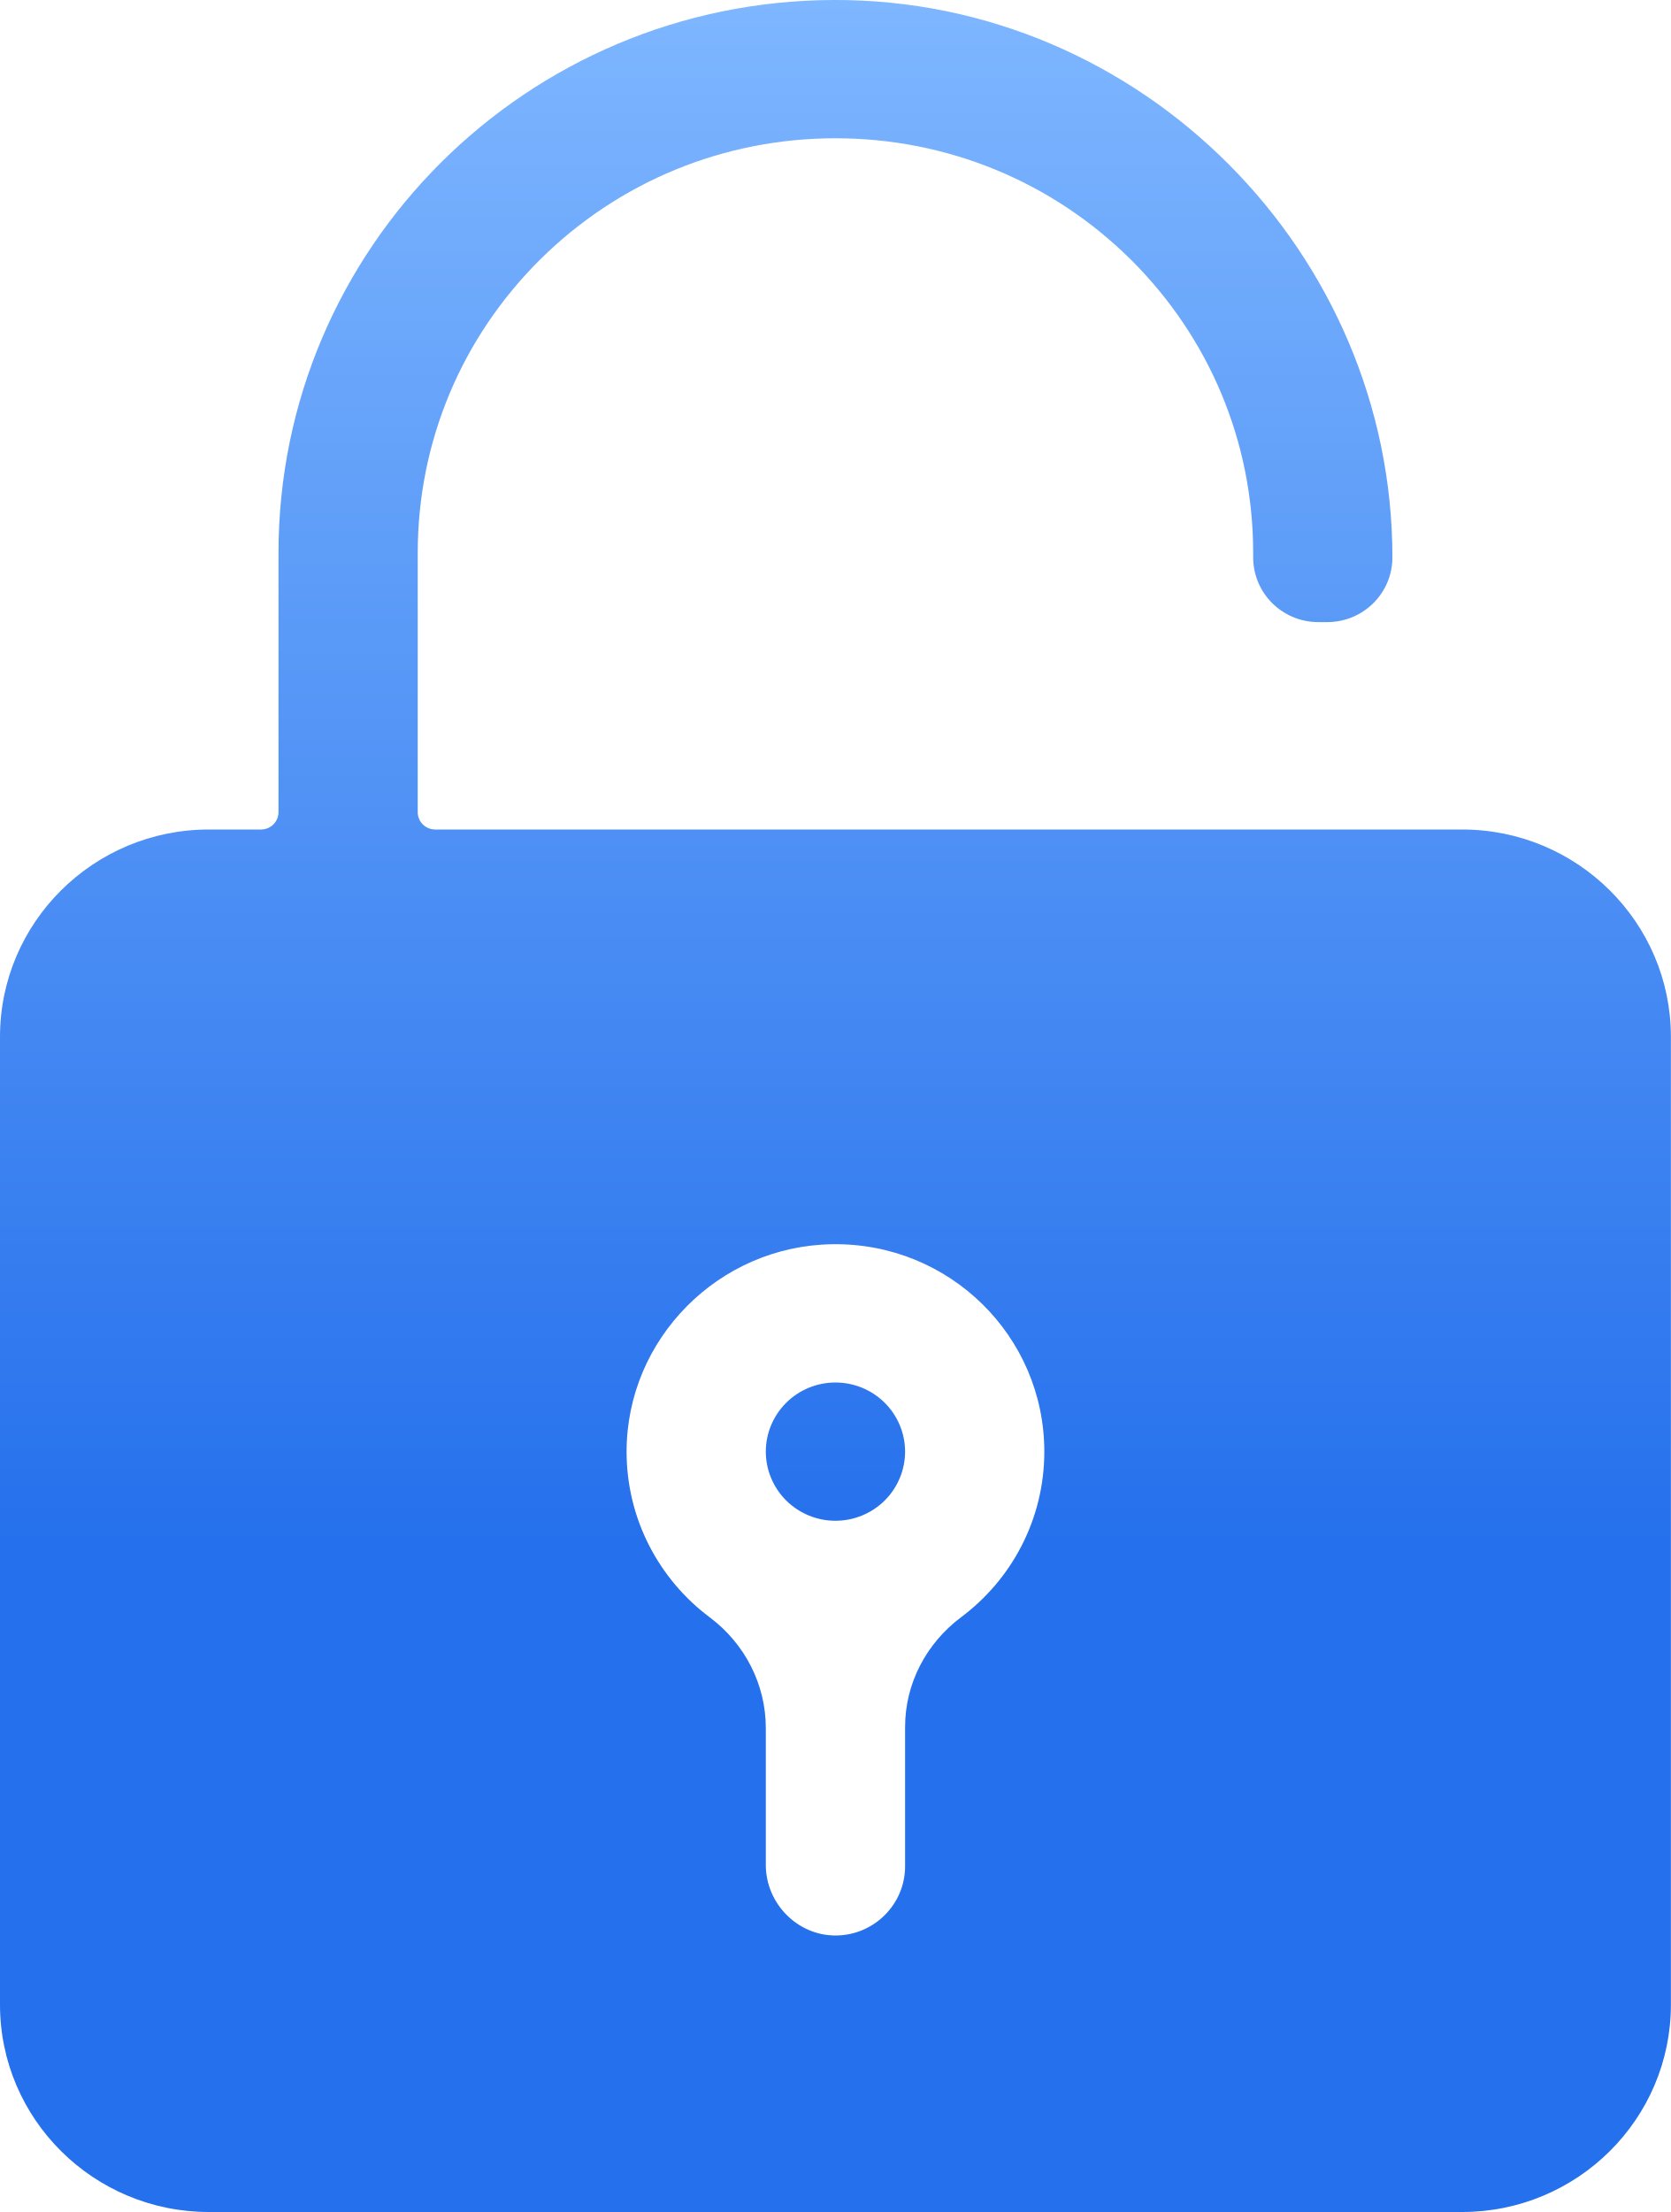
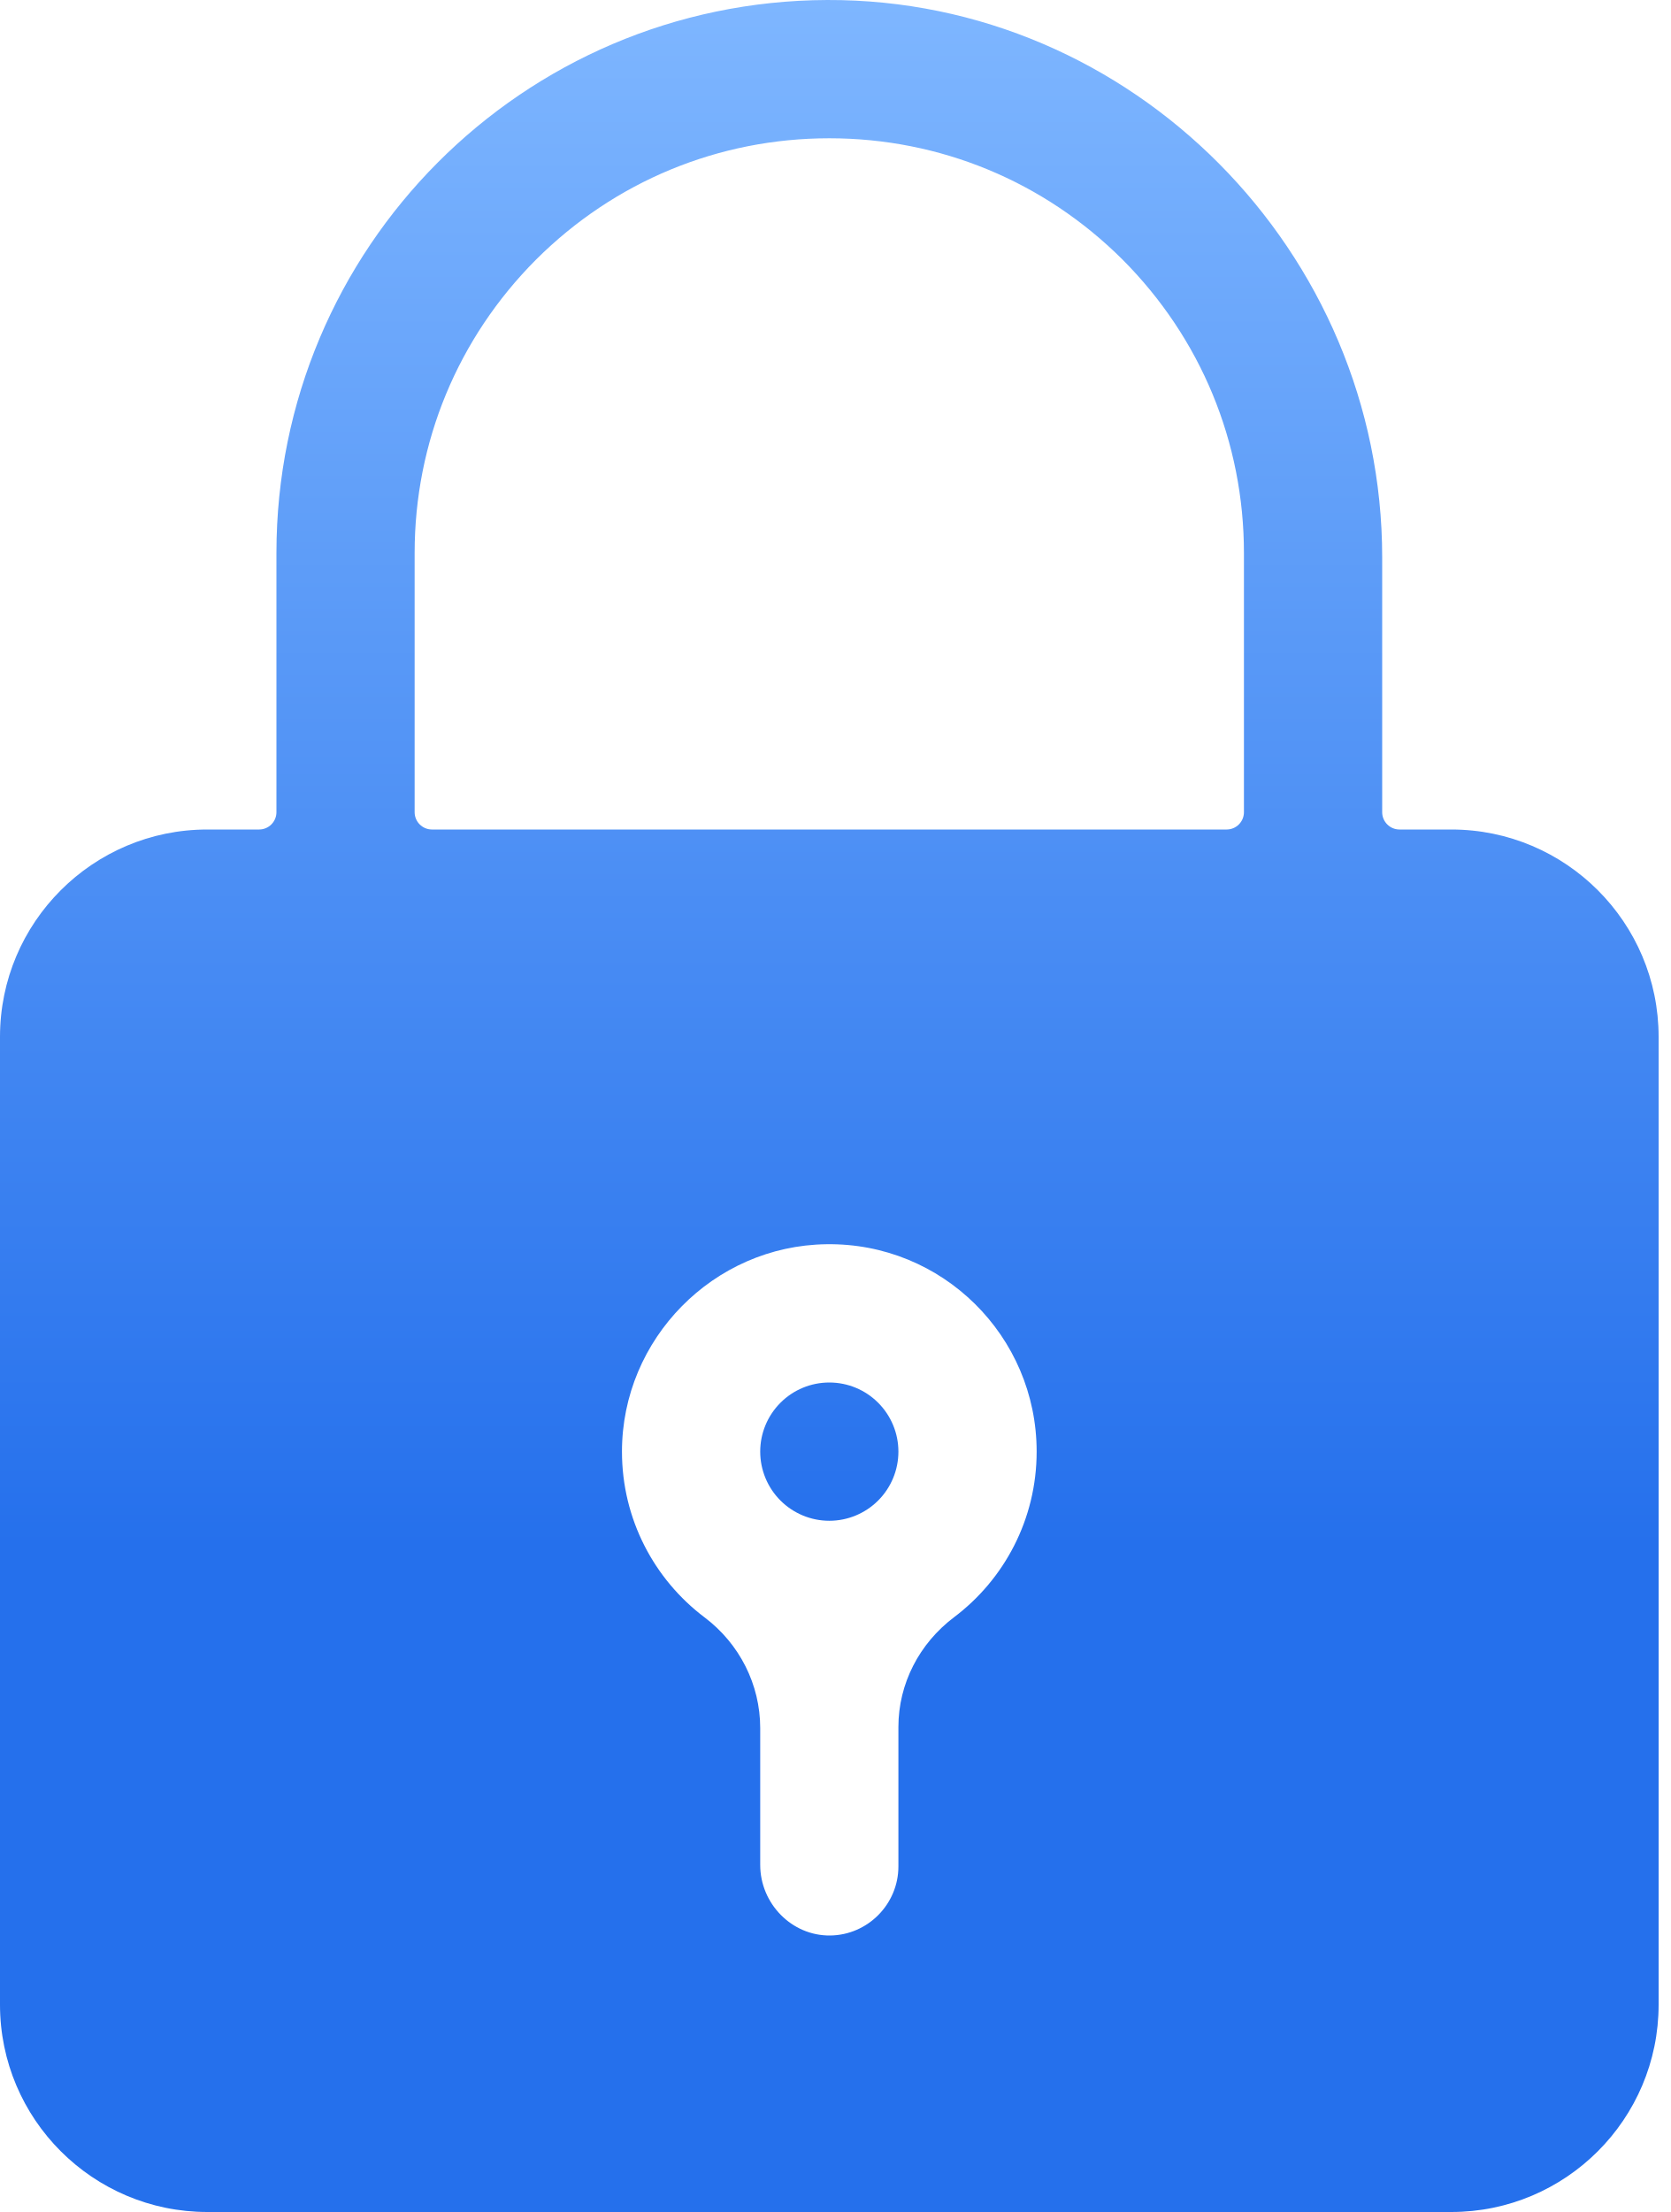
<svg xmlns="http://www.w3.org/2000/svg" width="34" height="45" viewBox="0 0 34 45" fill="none">
-   <path d="M29.75 16.875H8.854C8.659 16.875 8.5 16.717 8.5 16.523V11.25C8.5 8.996 9.385 6.878 10.988 5.282C12.595 3.692 14.729 2.813 17 2.813C19.271 2.813 21.405 3.692 23.012 5.282C24.615 6.878 25.5 8.996 25.5 11.25V11.338C25.5 12.068 26.093 12.656 26.828 12.656H27.005C27.74 12.656 28.333 12.068 28.333 11.338C28.333 8.24 27.058 5.405 25.004 3.344C22.941 1.275 20.095 -0.013 16.956 0C10.718 0.022 5.667 5.049 5.667 11.25V16.523C5.667 16.717 5.507 16.875 5.312 16.875H4.25C1.904 16.875 0 18.765 0 21.094V40.781C0 43.11 1.904 45 4.25 45H29.75C32.096 45 34 43.11 34 40.781V21.094C34 18.765 32.096 16.875 29.75 16.875ZM19.554 32.902C18.846 33.434 18.417 34.251 18.417 35.134V37.969C18.417 38.738 17.788 39.366 17.018 39.375C16.23 39.384 15.583 38.725 15.583 37.938V35.156C15.583 34.269 15.158 33.438 14.441 32.902C13.414 32.133 12.75 30.907 12.75 29.531C12.75 27.237 14.627 25.343 16.938 25.312C19.315 25.277 21.25 27.18 21.25 29.531C21.25 30.907 20.586 32.133 19.554 32.902Z" fill="url(#paint0_linear_436_265)" />
-   <path d="M15.583 29.531C15.583 29.904 15.733 30.262 15.998 30.526C16.264 30.789 16.624 30.938 17 30.938C17.376 30.938 17.736 30.789 18.002 30.526C18.267 30.262 18.417 29.904 18.417 29.531C18.417 29.158 18.267 28.801 18.002 28.537C17.736 28.273 17.376 28.125 17 28.125C16.624 28.125 16.264 28.273 15.998 28.537C15.733 28.801 15.583 29.158 15.583 29.531Z" fill="url(#paint1_linear_436_265)" />
+   <path d="M29.531 16.875H28.477C28.283 16.875 28.125 16.717 28.125 16.523V11.338C28.125 5.128 23.045 -0.022 16.831 7.00456e-05C10.639 0.022 5.625 5.049 5.625 11.25V16.523C5.625 16.717 5.467 16.875 5.273 16.875H4.219C1.89 16.875 0 18.765 0 21.094V40.781C0 43.11 1.89 45 4.219 45H29.531C31.86 45 33.75 43.11 33.75 40.781V21.094C33.75 18.765 31.86 16.875 29.531 16.875ZM19.411 32.902C18.707 33.434 18.281 34.251 18.281 35.134V37.969C18.281 38.738 17.657 39.366 16.893 39.375C16.11 39.384 15.469 38.725 15.469 37.938V35.156C15.469 34.269 15.047 33.438 14.335 32.902C13.315 32.133 12.656 30.907 12.656 29.531C12.656 27.237 14.52 25.343 16.814 25.312C19.173 25.277 21.094 27.18 21.094 29.531C21.094 30.907 20.434 32.133 19.411 32.902ZM25.312 16.523C25.312 16.717 25.154 16.875 24.961 16.875H8.789C8.596 16.875 8.437 16.717 8.437 16.523V11.25C8.437 8.996 9.316 6.878 10.907 5.282C12.502 3.691 14.621 2.813 16.875 2.813C19.129 2.813 21.247 3.691 22.843 5.282C24.434 6.878 25.312 8.996 25.312 11.25V16.523Z" fill="url(#paint0_linear_492_288)" />
+   <path d="M15.469 29.531C15.469 29.904 15.617 30.262 15.881 30.526C16.144 30.789 16.502 30.938 16.875 30.938C17.248 30.938 17.606 30.789 17.869 30.526C18.133 30.262 18.281 29.904 18.281 29.531C18.281 29.158 18.133 28.801 17.869 28.537C17.606 28.273 17.248 28.125 16.875 28.125C16.502 28.125 16.144 28.273 15.881 28.537C15.617 28.801 15.469 29.158 15.469 29.531Z" fill="url(#paint1_linear_492_288)" />
  <defs>
-     <linearGradient id="paint0_linear_436_265" x1="17" y1="0" x2="17" y2="45" gradientUnits="userSpaceOnUse">
+     <linearGradient id="paint0_linear_492_288" x1="16.875" y1="0" x2="16.875" y2="45" gradientUnits="userSpaceOnUse">
      <stop stop-color="#7EB6FF" />
      <stop offset="0.7" stop-color="#2570EC" />
    </linearGradient>
-     <linearGradient id="paint1_linear_436_265" x1="17" y1="0" x2="17" y2="45" gradientUnits="userSpaceOnUse">
+     <linearGradient id="paint1_linear_492_288" x1="16.875" y1="0" x2="16.875" y2="45" gradientUnits="userSpaceOnUse">
      <stop stop-color="#7EB6FF" />
      <stop offset="0.7" stop-color="#2570EC" />
    </linearGradient>
  </defs>
</svg>
